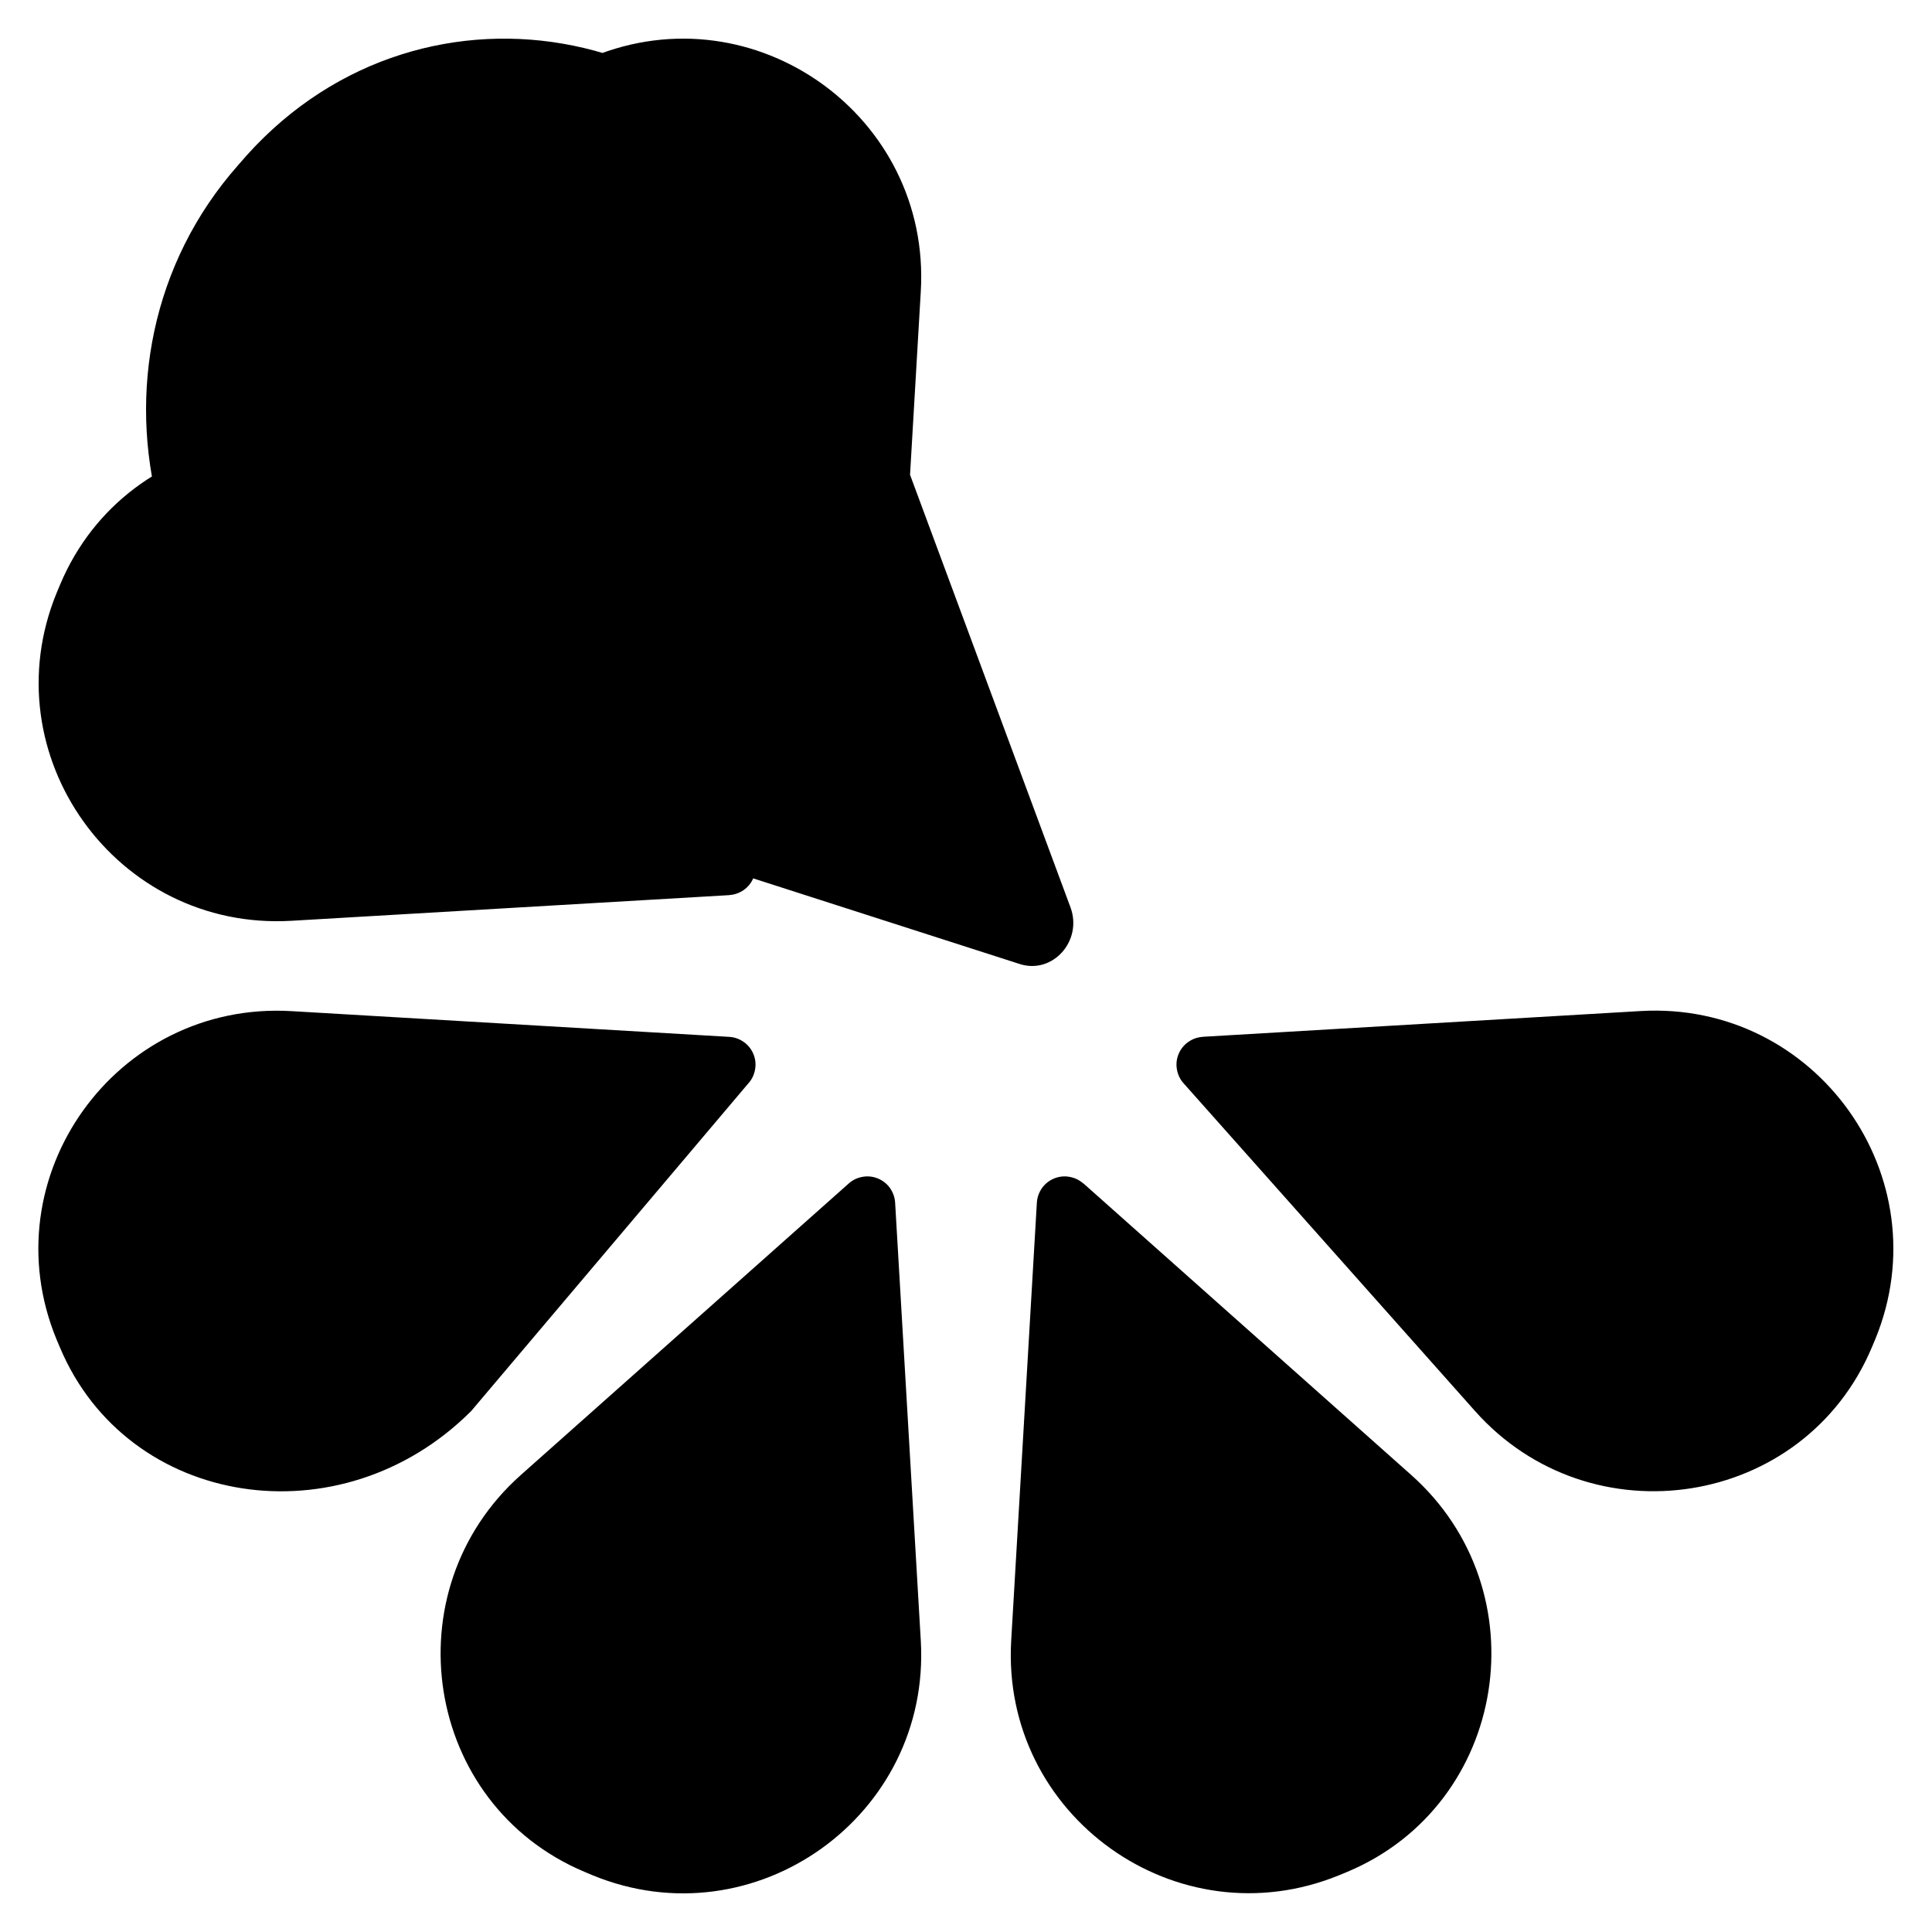
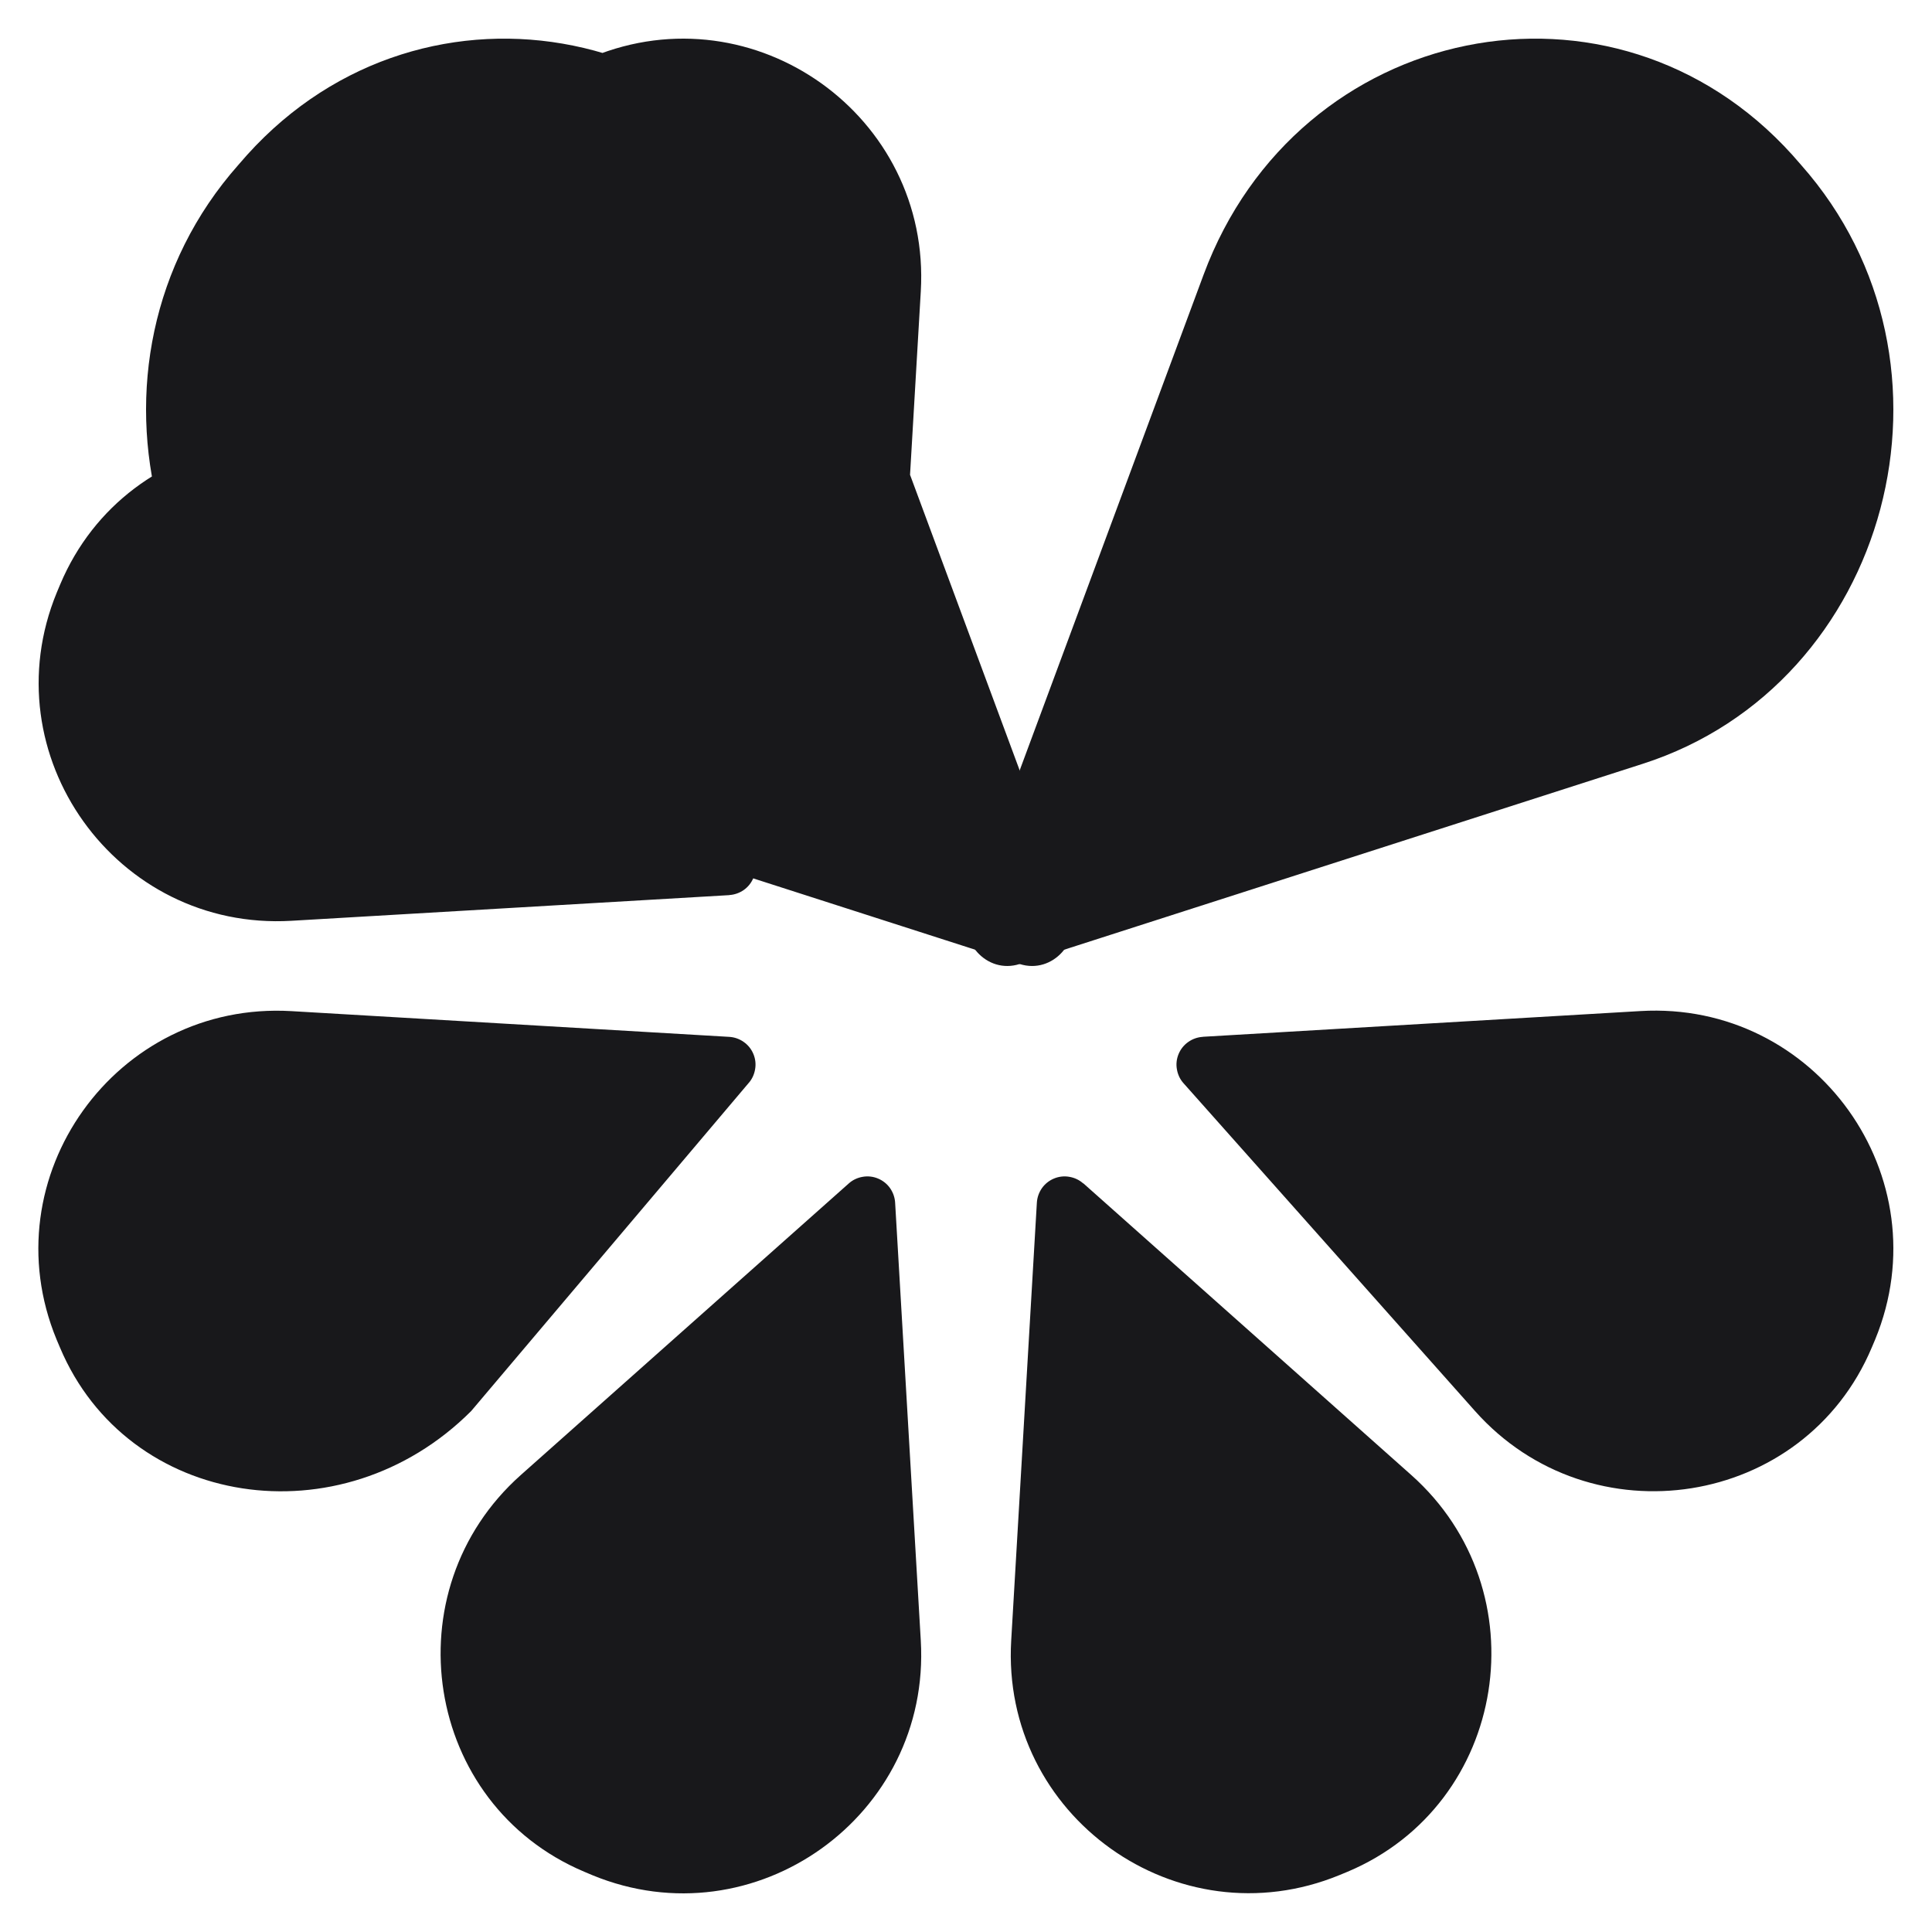
- <svg xmlns="http://www.w3.org/2000/svg" viewBox="0 0 24 25" width="32" height="32">
-   <path d="M11.083 9.436L11.415 3.771C11.549 1.503 9.266 -0.129 7.166 0.735L7.062 0.778C4.985 1.654 4.556 4.416 6.24 5.913L10.483 9.686C10.533 9.731 10.596 9.76 10.662 9.771C10.729 9.783 10.798 9.775 10.86 9.749C10.923 9.723 10.977 9.68 11.016 9.624C11.055 9.569 11.078 9.504 11.082 9.437L11.083 9.436ZM8.937 11.582C9.004 11.578 9.069 11.555 9.125 11.516C9.18 11.477 9.223 11.423 9.249 11.36C9.275 11.298 9.283 11.229 9.271 11.162C9.26 11.096 9.231 11.033 9.186 10.983L5.414 6.74C3.916 5.055 1.154 5.485 0.279 7.562L0.235 7.667C-0.629 9.766 1.003 12.048 3.271 11.915L8.937 11.583V11.582ZM13.516 15.313C13.466 15.268 13.403 15.239 13.337 15.228C13.27 15.216 13.201 15.224 13.139 15.25C13.076 15.276 13.022 15.319 12.983 15.374C12.944 15.43 12.921 15.495 12.917 15.562L12.585 21.227C12.451 23.496 14.733 25.127 16.834 24.263L16.938 24.22C19.015 23.345 19.445 20.583 17.76 19.085L13.518 15.312L13.517 15.313H13.516ZM15.063 13.417C14.996 13.421 14.931 13.444 14.876 13.483C14.82 13.522 14.777 13.576 14.751 13.639C14.725 13.701 14.717 13.77 14.729 13.836C14.74 13.903 14.769 13.966 14.814 14.016L18.586 18.258C20.084 19.943 22.846 19.513 23.721 17.436L23.765 17.332C24.629 15.232 22.997 12.95 20.729 13.083L15.064 13.416L15.063 13.417ZM11.083 15.562C11.079 15.495 11.056 15.43 11.017 15.374C10.978 15.319 10.924 15.276 10.861 15.25C10.799 15.224 10.73 15.216 10.663 15.228C10.597 15.239 10.534 15.268 10.484 15.313L6.24 19.086C4.555 20.584 4.985 23.346 7.062 24.221L7.166 24.265C9.266 25.129 11.548 23.497 11.415 21.229L11.083 15.564L11.082 15.563L11.083 15.562ZM9.186 14.016C9.231 13.966 9.26 13.903 9.271 13.836C9.283 13.77 9.275 13.701 9.249 13.639C9.223 13.576 9.18 13.522 9.124 13.483C9.069 13.444 9.004 13.421 8.937 13.417L3.271 13.084C0.999 12.951 -0.634 15.233 0.232 17.333L0.276 17.437C1.151 19.514 3.912 19.944 5.597 18.259L9.185 14.017L9.186 14.016ZM12.694 12.474C13.121 12.612 13.512 12.175 13.352 11.741L10.315 3.553C9.099 0.278 5.008 -0.556 2.698 2.004C2.66 2.047 2.622 2.09 2.585 2.133C0.315 4.696 1.434 8.857 4.634 9.884L12.694 12.474Z" fill="currentColor" />
+ <svg xmlns="http://www.w3.org/2000/svg" viewBox="0 0 24 25" width="48" height="48">
+   <path d="M11.083 9.436L11.415 3.771C11.549 1.503 9.266 -0.129 7.166 0.735L7.062 0.778C4.985 1.654 4.556 4.416 6.24 5.913L10.483 9.686C10.533 9.731 10.596 9.76 10.662 9.771C10.729 9.783 10.798 9.775 10.86 9.749C10.923 9.723 10.977 9.68 11.016 9.624C11.055 9.569 11.078 9.504 11.082 9.437L11.083 9.436ZM8.937 11.582C9.004 11.578 9.069 11.555 9.125 11.516C9.18 11.477 9.223 11.423 9.249 11.36C9.275 11.298 9.283 11.229 9.271 11.162C9.26 11.096 9.231 11.033 9.186 10.983L5.414 6.74C3.916 5.055 1.154 5.485 0.279 7.562L0.235 7.667C-0.629 9.766 1.003 12.048 3.271 11.915L8.937 11.583V11.582ZM13.516 15.313C13.466 15.268 13.403 15.239 13.337 15.228C13.27 15.216 13.201 15.224 13.139 15.25C13.076 15.276 13.022 15.319 12.983 15.374C12.944 15.43 12.921 15.495 12.917 15.562L12.585 21.227C12.451 23.496 14.733 25.127 16.834 24.263L16.938 24.22C19.015 23.345 19.445 20.583 17.76 19.085L13.518 15.312L13.517 15.313H13.516ZM15.063 13.417C14.996 13.421 14.931 13.444 14.876 13.483C14.82 13.522 14.777 13.576 14.751 13.639C14.725 13.701 14.717 13.77 14.729 13.836C14.74 13.903 14.769 13.966 14.814 14.016L18.586 18.258C20.084 19.943 22.846 19.513 23.721 17.436L23.765 17.332C24.629 15.232 22.997 12.95 20.729 13.083L15.064 13.416L15.063 13.417ZM11.083 15.562C11.079 15.495 11.056 15.43 11.017 15.374C10.978 15.319 10.924 15.276 10.861 15.25C10.799 15.224 10.73 15.216 10.663 15.228C10.597 15.239 10.534 15.268 10.484 15.313L6.24 19.086C4.555 20.584 4.985 23.346 7.062 24.221L7.166 24.265C9.266 25.129 11.548 23.497 11.415 21.229L11.083 15.564L11.082 15.563L11.083 15.562ZM9.186 14.016C9.231 13.966 9.26 13.903 9.271 13.836C9.283 13.77 9.275 13.701 9.249 13.639C9.223 13.576 9.18 13.522 9.124 13.483C9.069 13.444 9.004 13.421 8.937 13.417L3.271 13.084C0.999 12.951 -0.634 15.233 0.232 17.333L0.276 17.437C1.151 19.514 3.912 19.944 5.597 18.259L9.185 14.017L9.186 14.016ZM12.694 12.474C13.121 12.612 13.512 12.175 13.352 11.741L10.315 3.553C9.099 0.278 5.008 -0.556 2.698 2.004C2.66 2.047 2.622 2.09 2.585 2.133C0.315 4.696 1.434 8.857 4.634 9.884L12.694 12.474Z" fill="#18181b" />
+   <path d="M12.695 12.474C12.268 12.612 11.877 12.175 12.037 11.741L15.075 3.553C16.291 0.278 20.382 -0.556 22.692 2.004C22.730 2.047 22.768 2.09 22.805 2.133C25.075 4.696 23.956 8.857 20.756 9.884L12.695 12.474Z" fill="#18181b" />
</svg>
